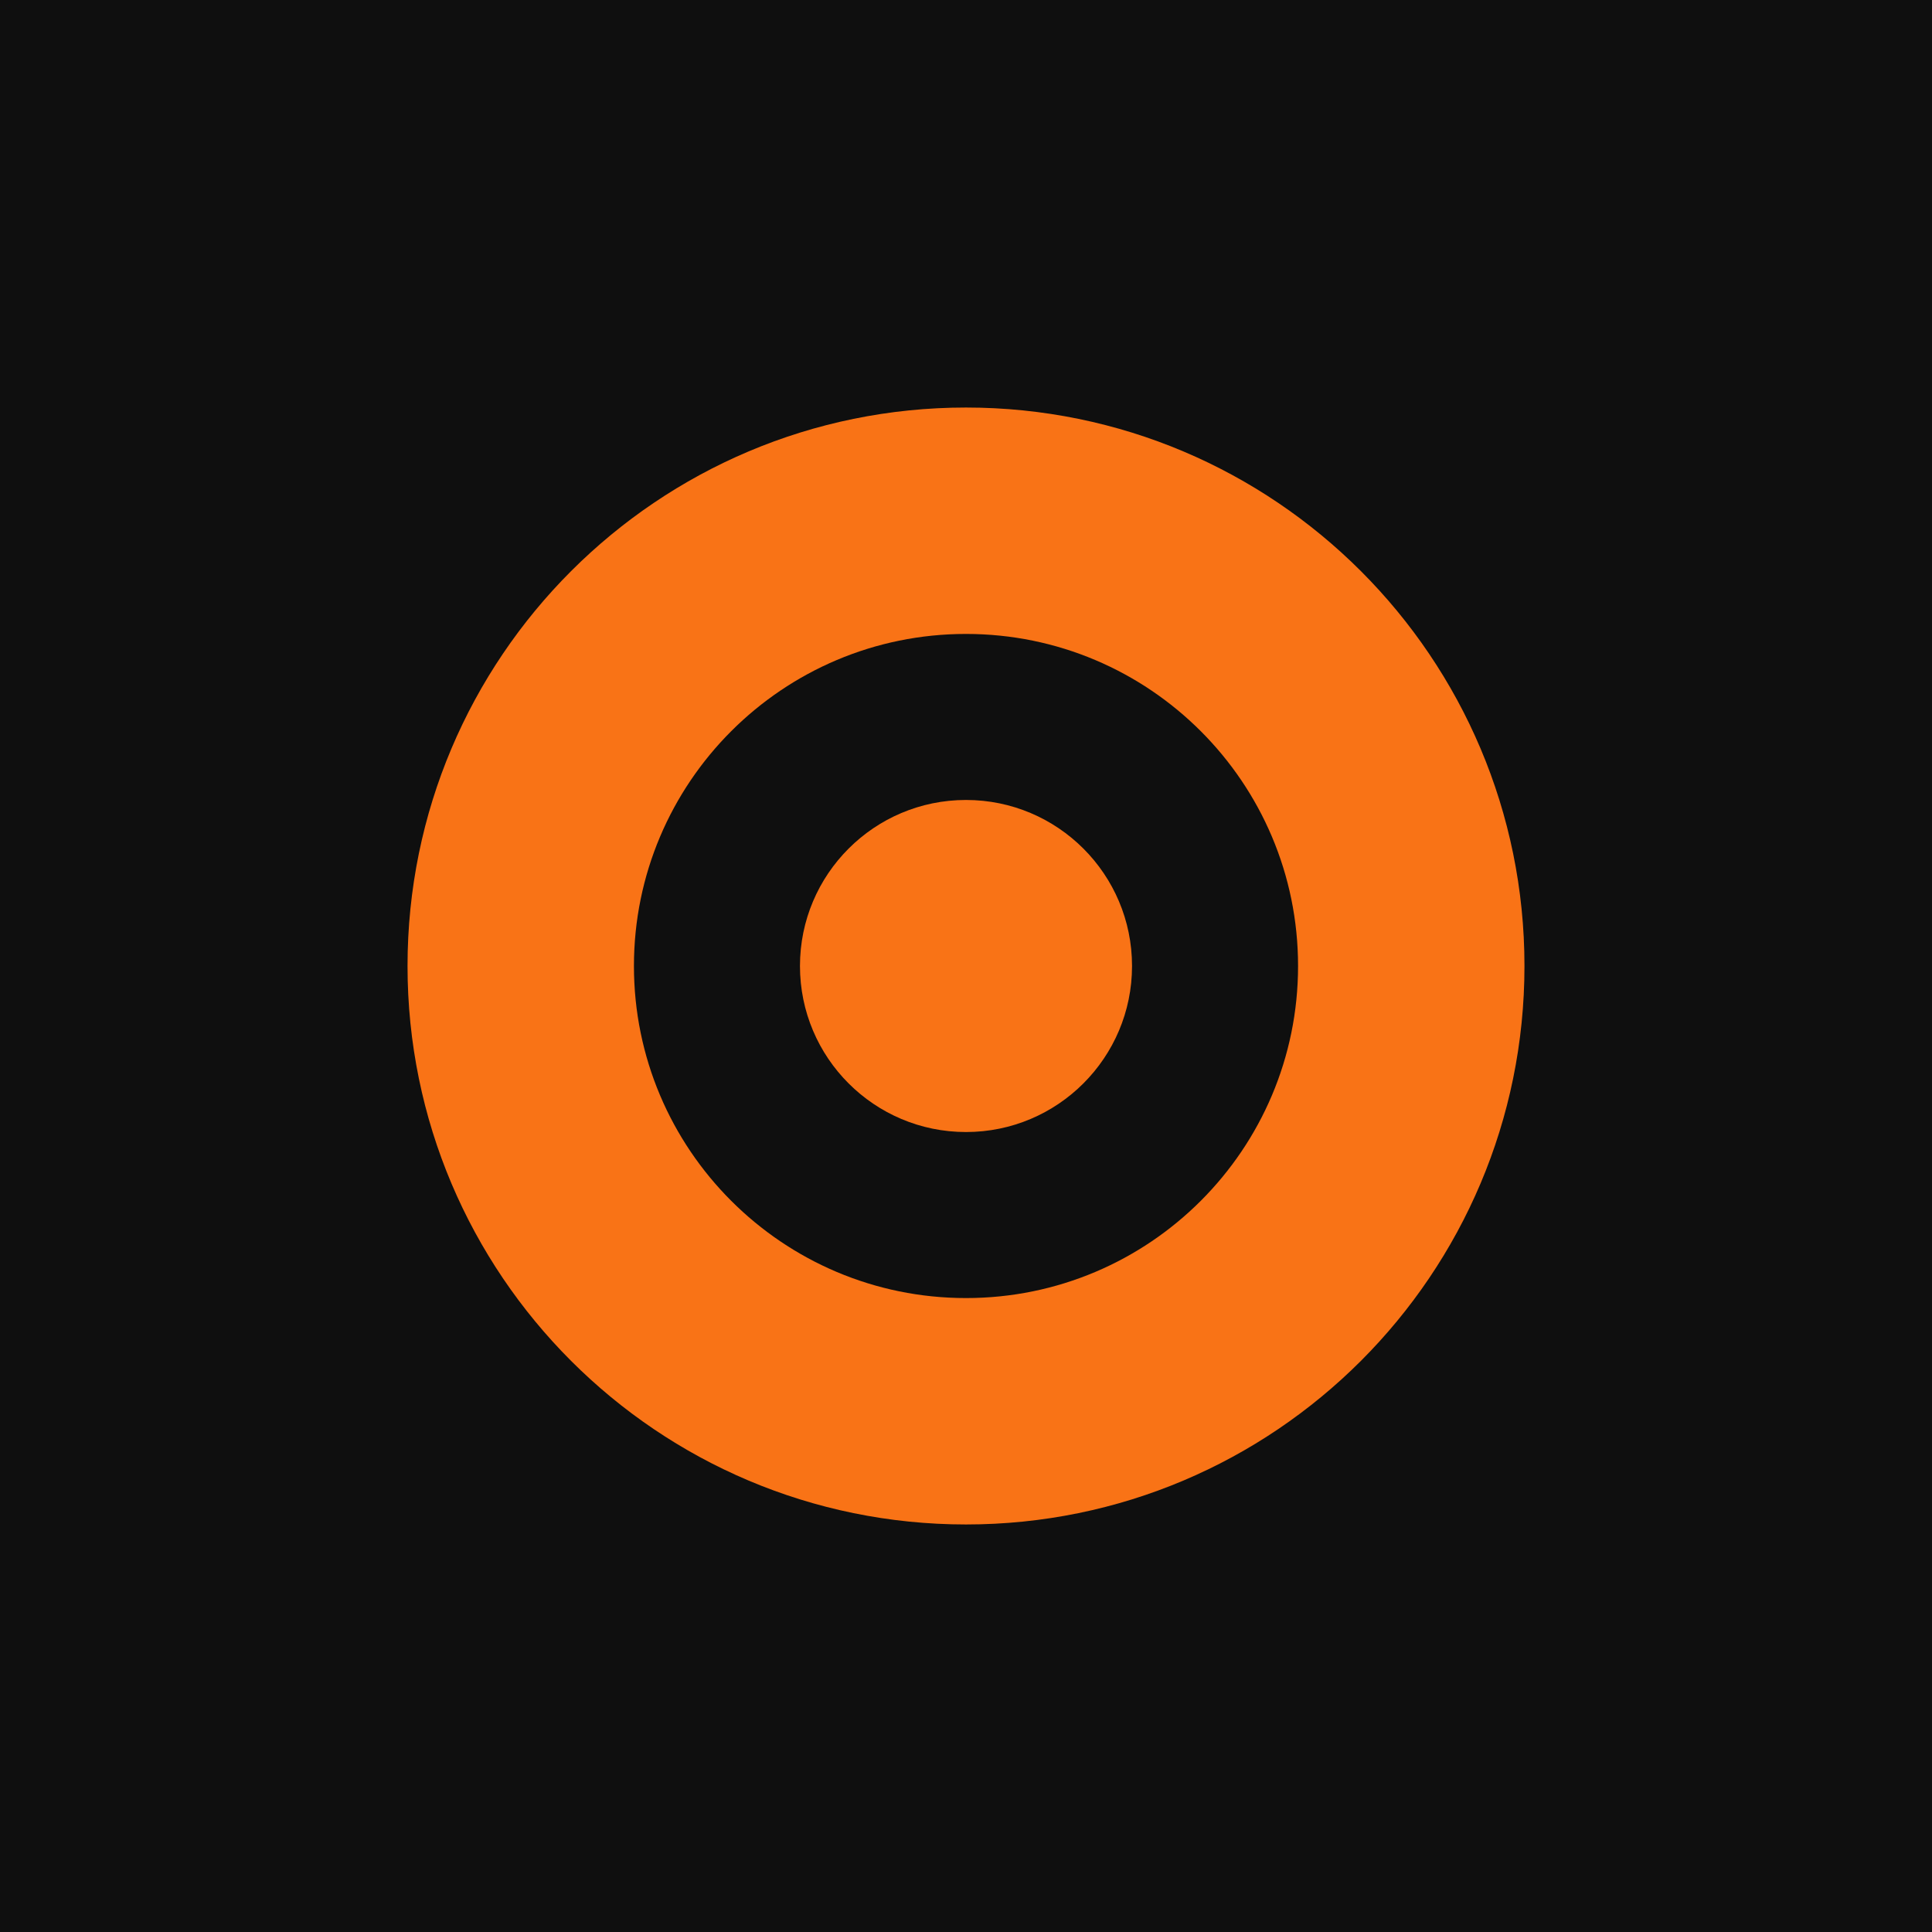
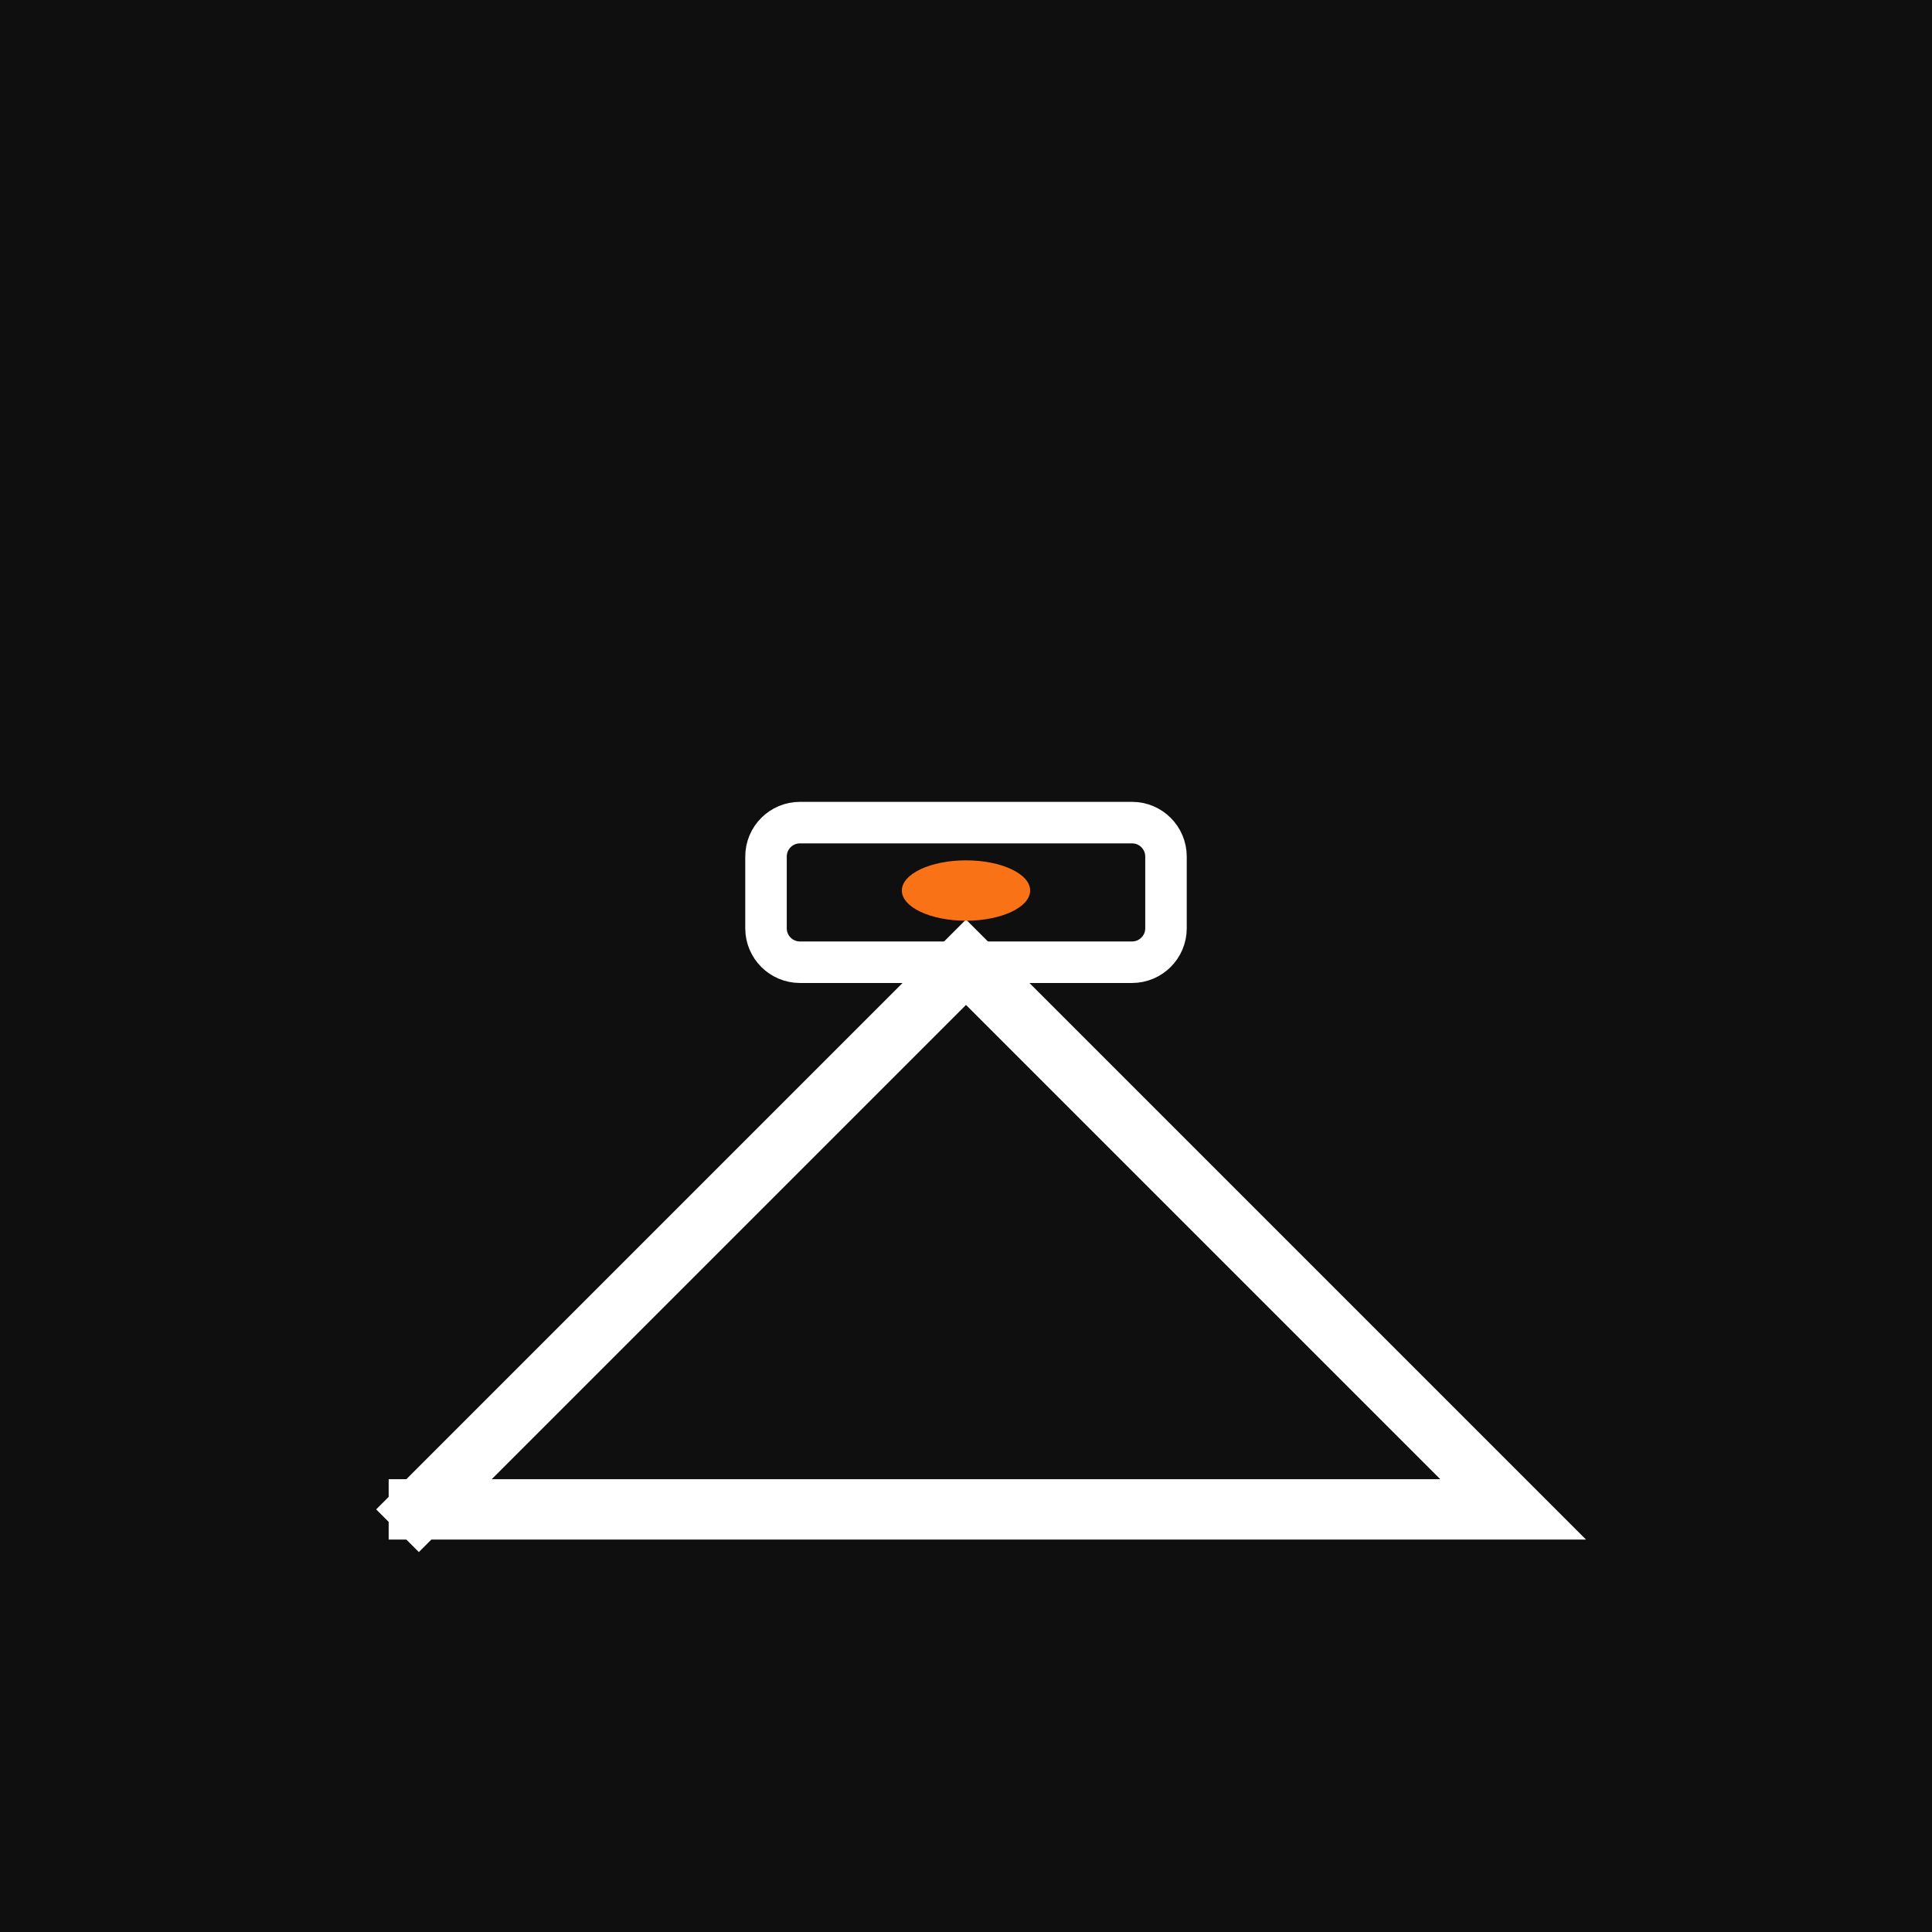
- <svg xmlns="http://www.w3.org/2000/svg" viewBox="0 0 512 512">
+ <svg xmlns="http://www.w3.org/2000/svg" viewBox="0 0 512 512" width="512" height="512">
  <rect width="512" height="512" fill="#0F0F0F" />
-   <circle cx="256" cy="256" r="148" fill="#f97316" />
-   <circle cx="256" cy="256" r="88" fill="#0F0F0F" />
-   <circle cx="256" cy="256" r="44" fill="#f97316" />
+   <polyline points="111,400 256,255 401,400 111,400" fill="none" stroke="white" stroke-width="16" stroke-linejoin="miter" stroke-miterlimit="12" stroke-linecap="square" />
+   <rect x="203" y="218" width="106" height="37" rx="9" fill="none" stroke="white" stroke-width="11" />
+   <ellipse cx="256" cy="236" rx="17" ry="8" fill="#F97316" />
</svg>
